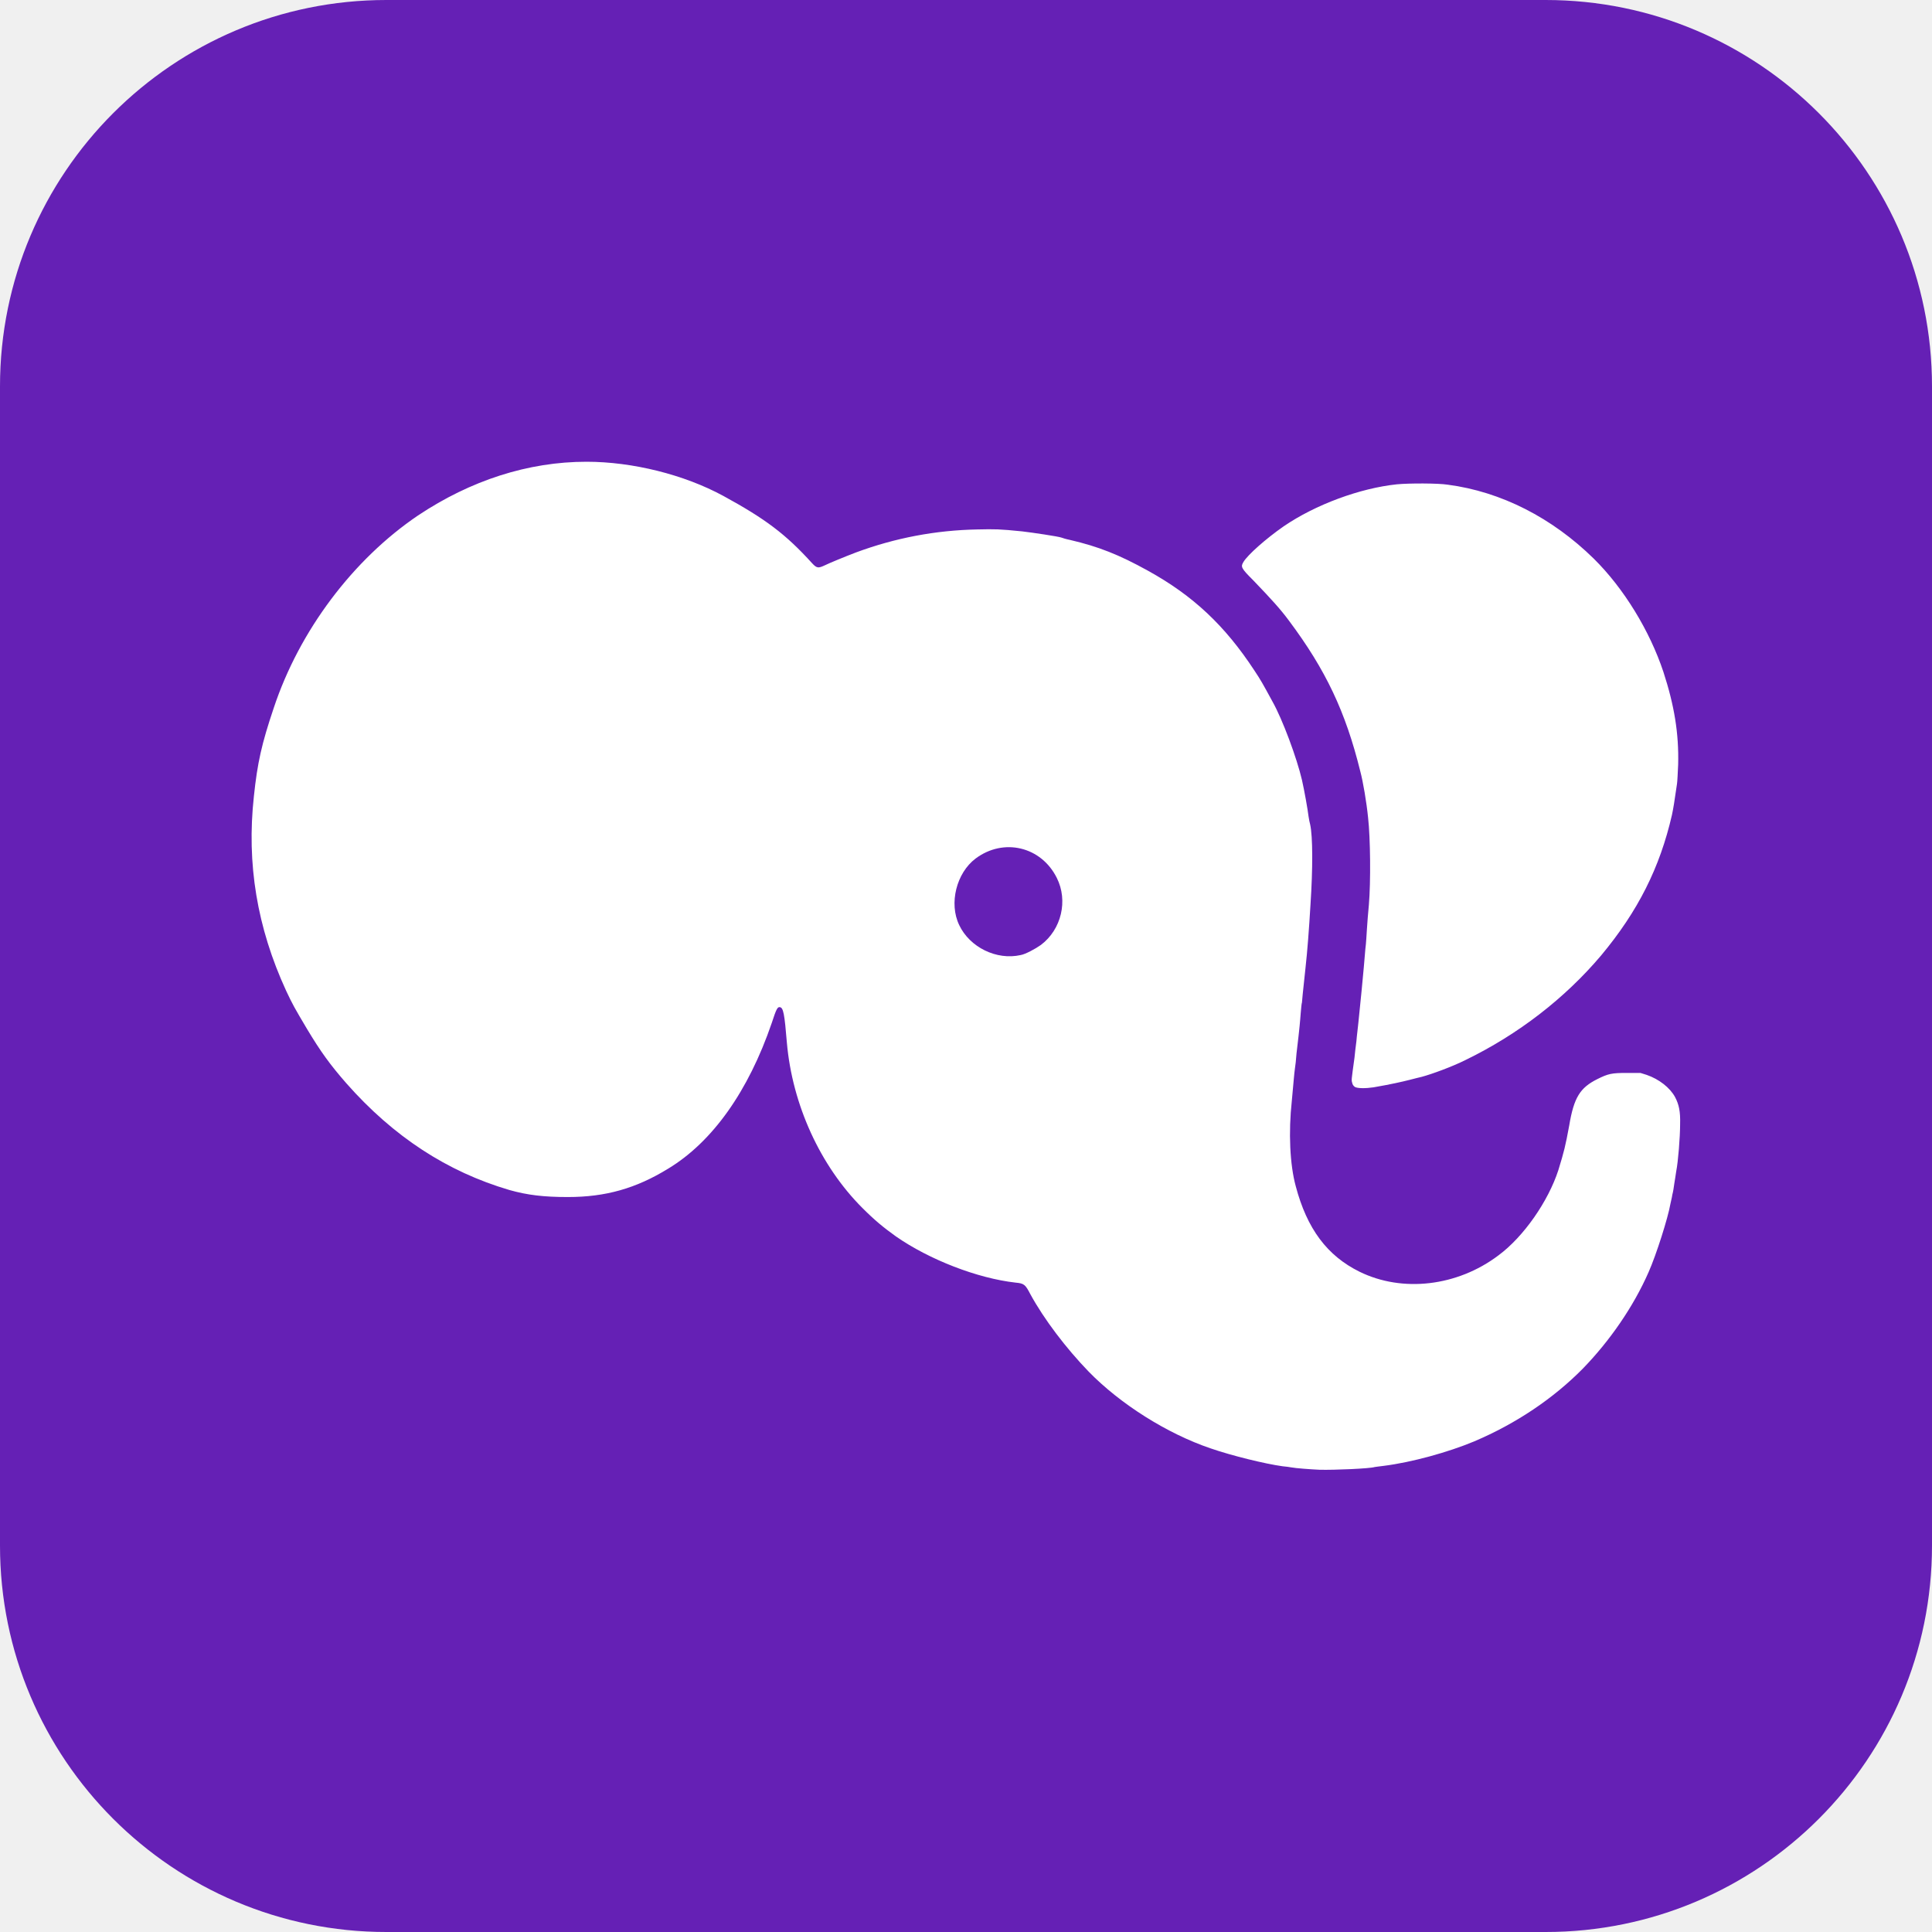
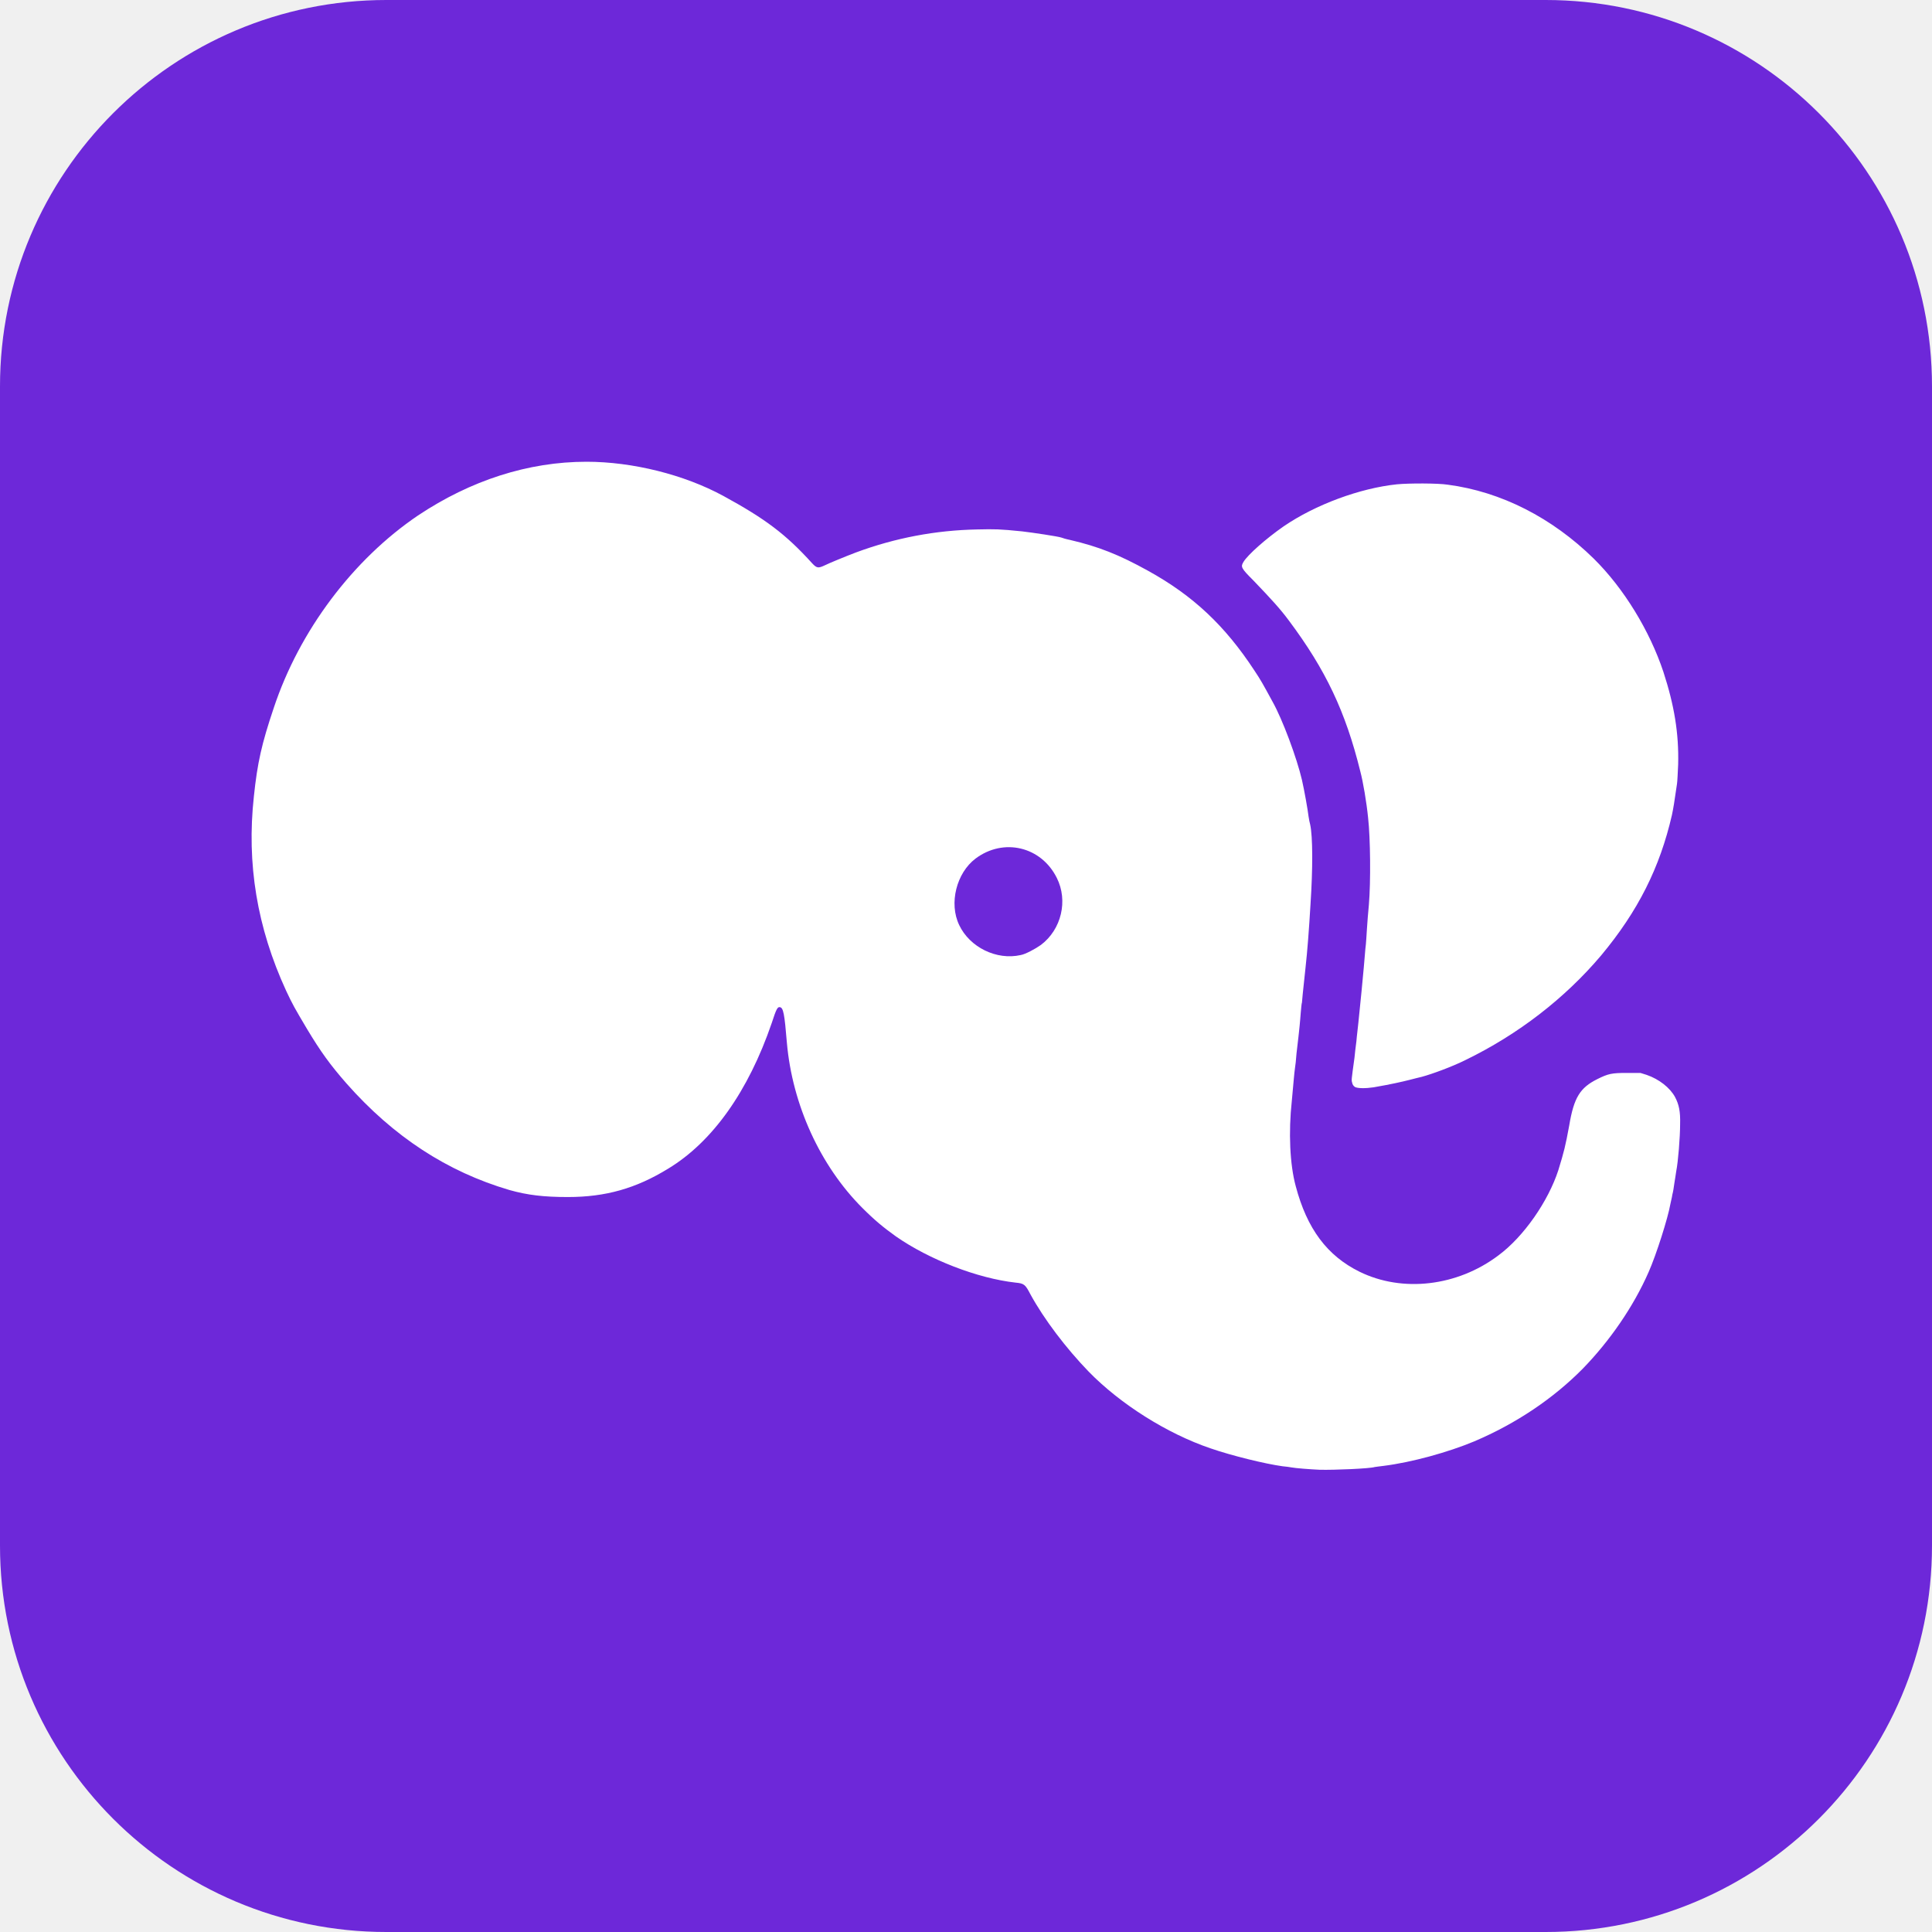
<svg xmlns="http://www.w3.org/2000/svg" viewBox="0 0 300 300" role="img" aria-label="MegaDeal">
-   <rect width="300" height="300" rx="60" fill="#6520B5" />
+   <rect width="300" height="300" rx="60" fill="#6D28D9" />
  <g transform="translate(39.0 71.7) scale(0.6041)" fill="#FFFFFF">
    <path fill-rule="evenodd" d="M274.6 259.1C272.3 259 268.4 258.7 267.4 258.5C267 258.4 266 258.3 265.1 258.2C260.7 257.6 252.1 255.5 246.6 253.6C235.4 249.8 223.4 242.2 215.3 233.9C209.4 227.8 203.8 220.4 200.3 214C199 211.5 198.7 211.2 196.5 211C186.7 209.9 174.3 205.1 165.7 199.1C162.5 196.8 160.3 195 157.1 191.8C146.3 181 139.1 165.3 137.7 149.3C137.1 142 136.8 140.3 135.9 140.2C135.3 140.1 135 140.6 133.8 144.3C127.8 161.8 118.6 174.8 107.2 181.7C98.9 186.8 91.1 189 81.4 189C75.2 189 71 188.5 66.4 187.2C50.4 182.5 36.6 173.5 24.5 159.8C20.3 155 17.9 151.7 14.3 145.7C11.1 140.3 10.7 139.6 9 136C1.5 119.7 -1.2 103.3 0.7 86C1.6 77.4 2.7 72.5 5.8 63.3C12.4 43.4 26.2 25.1 42.9 13.8C56.4 4.8 71.2 0 86.2 0C98 0 111.3 3.3 121.4 8.8C132.2 14.7 137.4 18.6 144.2 26.1C145.4 27.4 145.8 27.4 147.5 26.6C148.5 26.1 152.6 24.4 155.5 23.3C165.5 19.6 175.9 17.6 186.7 17.4C191.2 17.3 192.3 17.3 198.2 17.9C200.8 18.2 207.5 19.2 208.3 19.5C208.5 19.6 209.5 19.9 210.5 20.1C217.8 21.8 223.1 23.9 230.5 28C242.1 34.4 250.3 42.1 257.9 53.7C259.5 56.1 260 57 262.5 61.6C265.1 66.2 268.8 76.2 270.1 81.8C270.7 84.4 271.6 89.5 271.8 91.2C271.9 91.9 272.1 92.9 272.2 93.2C272.9 96.3 272.9 104.6 272.3 113.7C271.9 120.4 271.5 125.7 271 130.2C270.7 132.9 270.4 135.9 270.3 136.8C270.2 137.8 270.1 138.8 270.1 139C270 139.2 269.9 140.4 269.8 141.5C269.7 142.6 269.6 144.2 269.5 145C269.4 145.8 269.3 147.1 269.2 147.8C269.1 148.6 268.9 150.5 268.7 152.1C268.6 153.6 268.4 155.4 268.3 155.9C268.2 156.5 268.1 157.7 268 158.7C267.9 159.6 267.7 162.1 267.5 164.2C266.6 172.4 267 180.7 268.5 186.2C271.4 197.2 276.6 204.1 284.9 208.2C295.9 213.6 310 212 320.6 204C327.1 199.2 333.4 190.1 336 182.1C337.5 177.2 337.8 176 338.8 170.6C340 163.4 341.6 160.9 346 158.7C348.8 157.3 349.7 157.1 353.6 157.1L357.1 157.1L358.7 157.6C361.9 158.7 364.7 160.9 366 163.3C367 165.2 367.4 167 367.3 170.3C367.3 173.6 366.8 179.9 366.3 182.4C366.2 183.3 365.9 184.8 365.8 185.6C365.7 186.4 365.5 187.7 365.3 188.4C365.2 189.2 364.9 190.2 364.8 190.8C364.2 194.3 361.2 203.8 359.2 208.3C355.3 217.2 349.2 226 342.3 233.1C334.7 240.8 325.2 247.2 314.4 251.8C307.7 254.6 298.3 257.2 291.1 258.1C290 258.2 289 258.4 288.8 258.4C287.6 258.8 278.5 259.2 274.6 259.1ZM283.7 160.7C283.3 160.4 283.1 160.1 283 159.6C282.8 158.9 282.8 159 283.6 153.2C283.7 152.2 283.9 150.3 284.1 148.9C284.2 147.5 284.5 145.4 284.6 144.2C285.1 139.5 285.8 132.2 286 129.9C286.1 128.6 286.3 126.5 286.4 125.2C286.6 123.8 286.7 121.5 286.8 120.1C286.9 118.6 287.1 115.8 287.3 113.9C287.8 108 287.7 96.8 287.1 91.5C286.7 87.5 285.8 82.2 285.1 79.6C281.3 64.2 276.2 53.5 266.8 40.9C264.5 37.8 262.3 35.4 257.6 30.5C254.4 27.3 254.3 27 255.1 25.7C256.2 23.9 260.8 19.8 265.4 16.6C273.6 11 285 6.8 294.5 5.8C297.6 5.5 305.1 5.5 307.6 5.9C321.3 7.7 334.4 14.4 345.1 24.9C352.9 32.6 359.5 43.5 363 54C365.8 62.6 367 69.8 366.8 77.8C366.7 80 366.6 82.2 366.5 82.8C365.8 87.6 365.6 88.9 365.2 90.8C362.1 104.3 356.5 115.5 347 126.9C337.7 137.9 325.7 147.2 312.1 153.8C308.7 155.5 303.5 157.4 300.9 158.1C300.4 158.2 298.9 158.6 297.7 158.9C295.7 159.4 293.1 160 288.5 160.8C286.5 161.1 284.4 161.1 283.7 160.7ZM197.8 126.8C199 126.6 201.6 125.2 203 124.2C208.3 120.2 210 112.8 207.1 107C203.1 98.9 193.4 96.6 186.2 102C181.3 105.7 179.3 113.5 182 119.1C184.7 124.8 191.6 128.2 197.8 126.8Z" />
  </g>
</svg>
